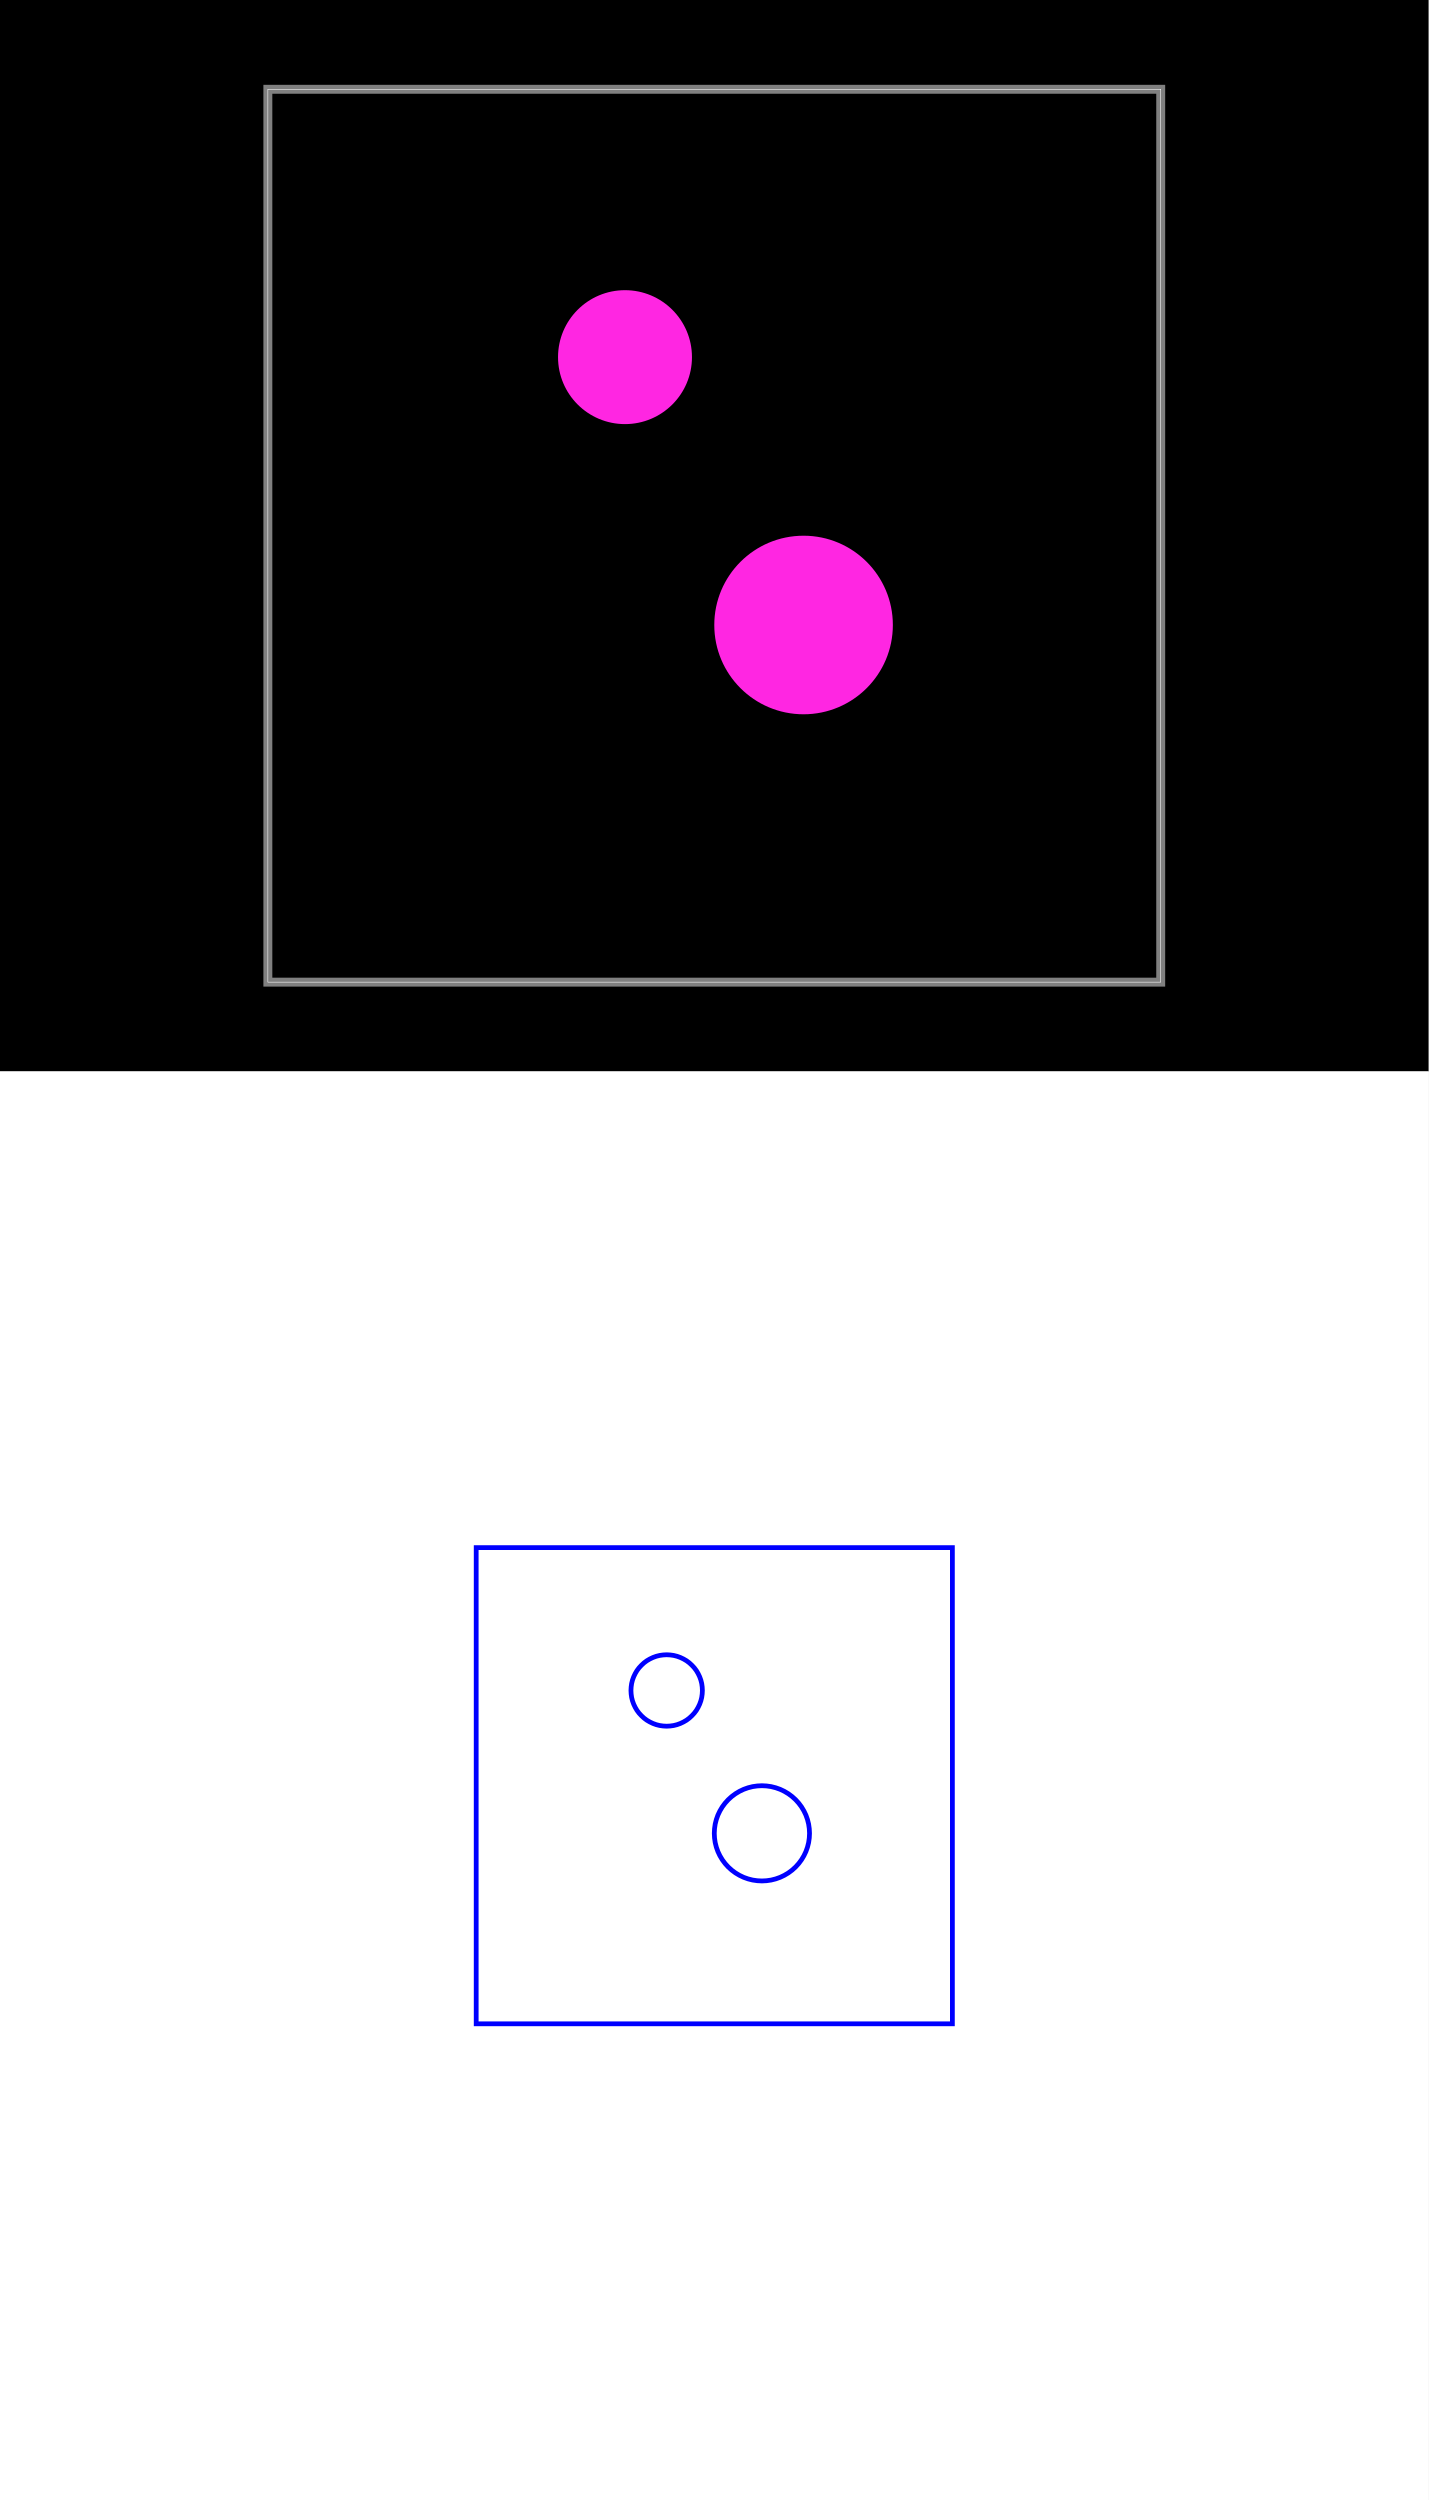
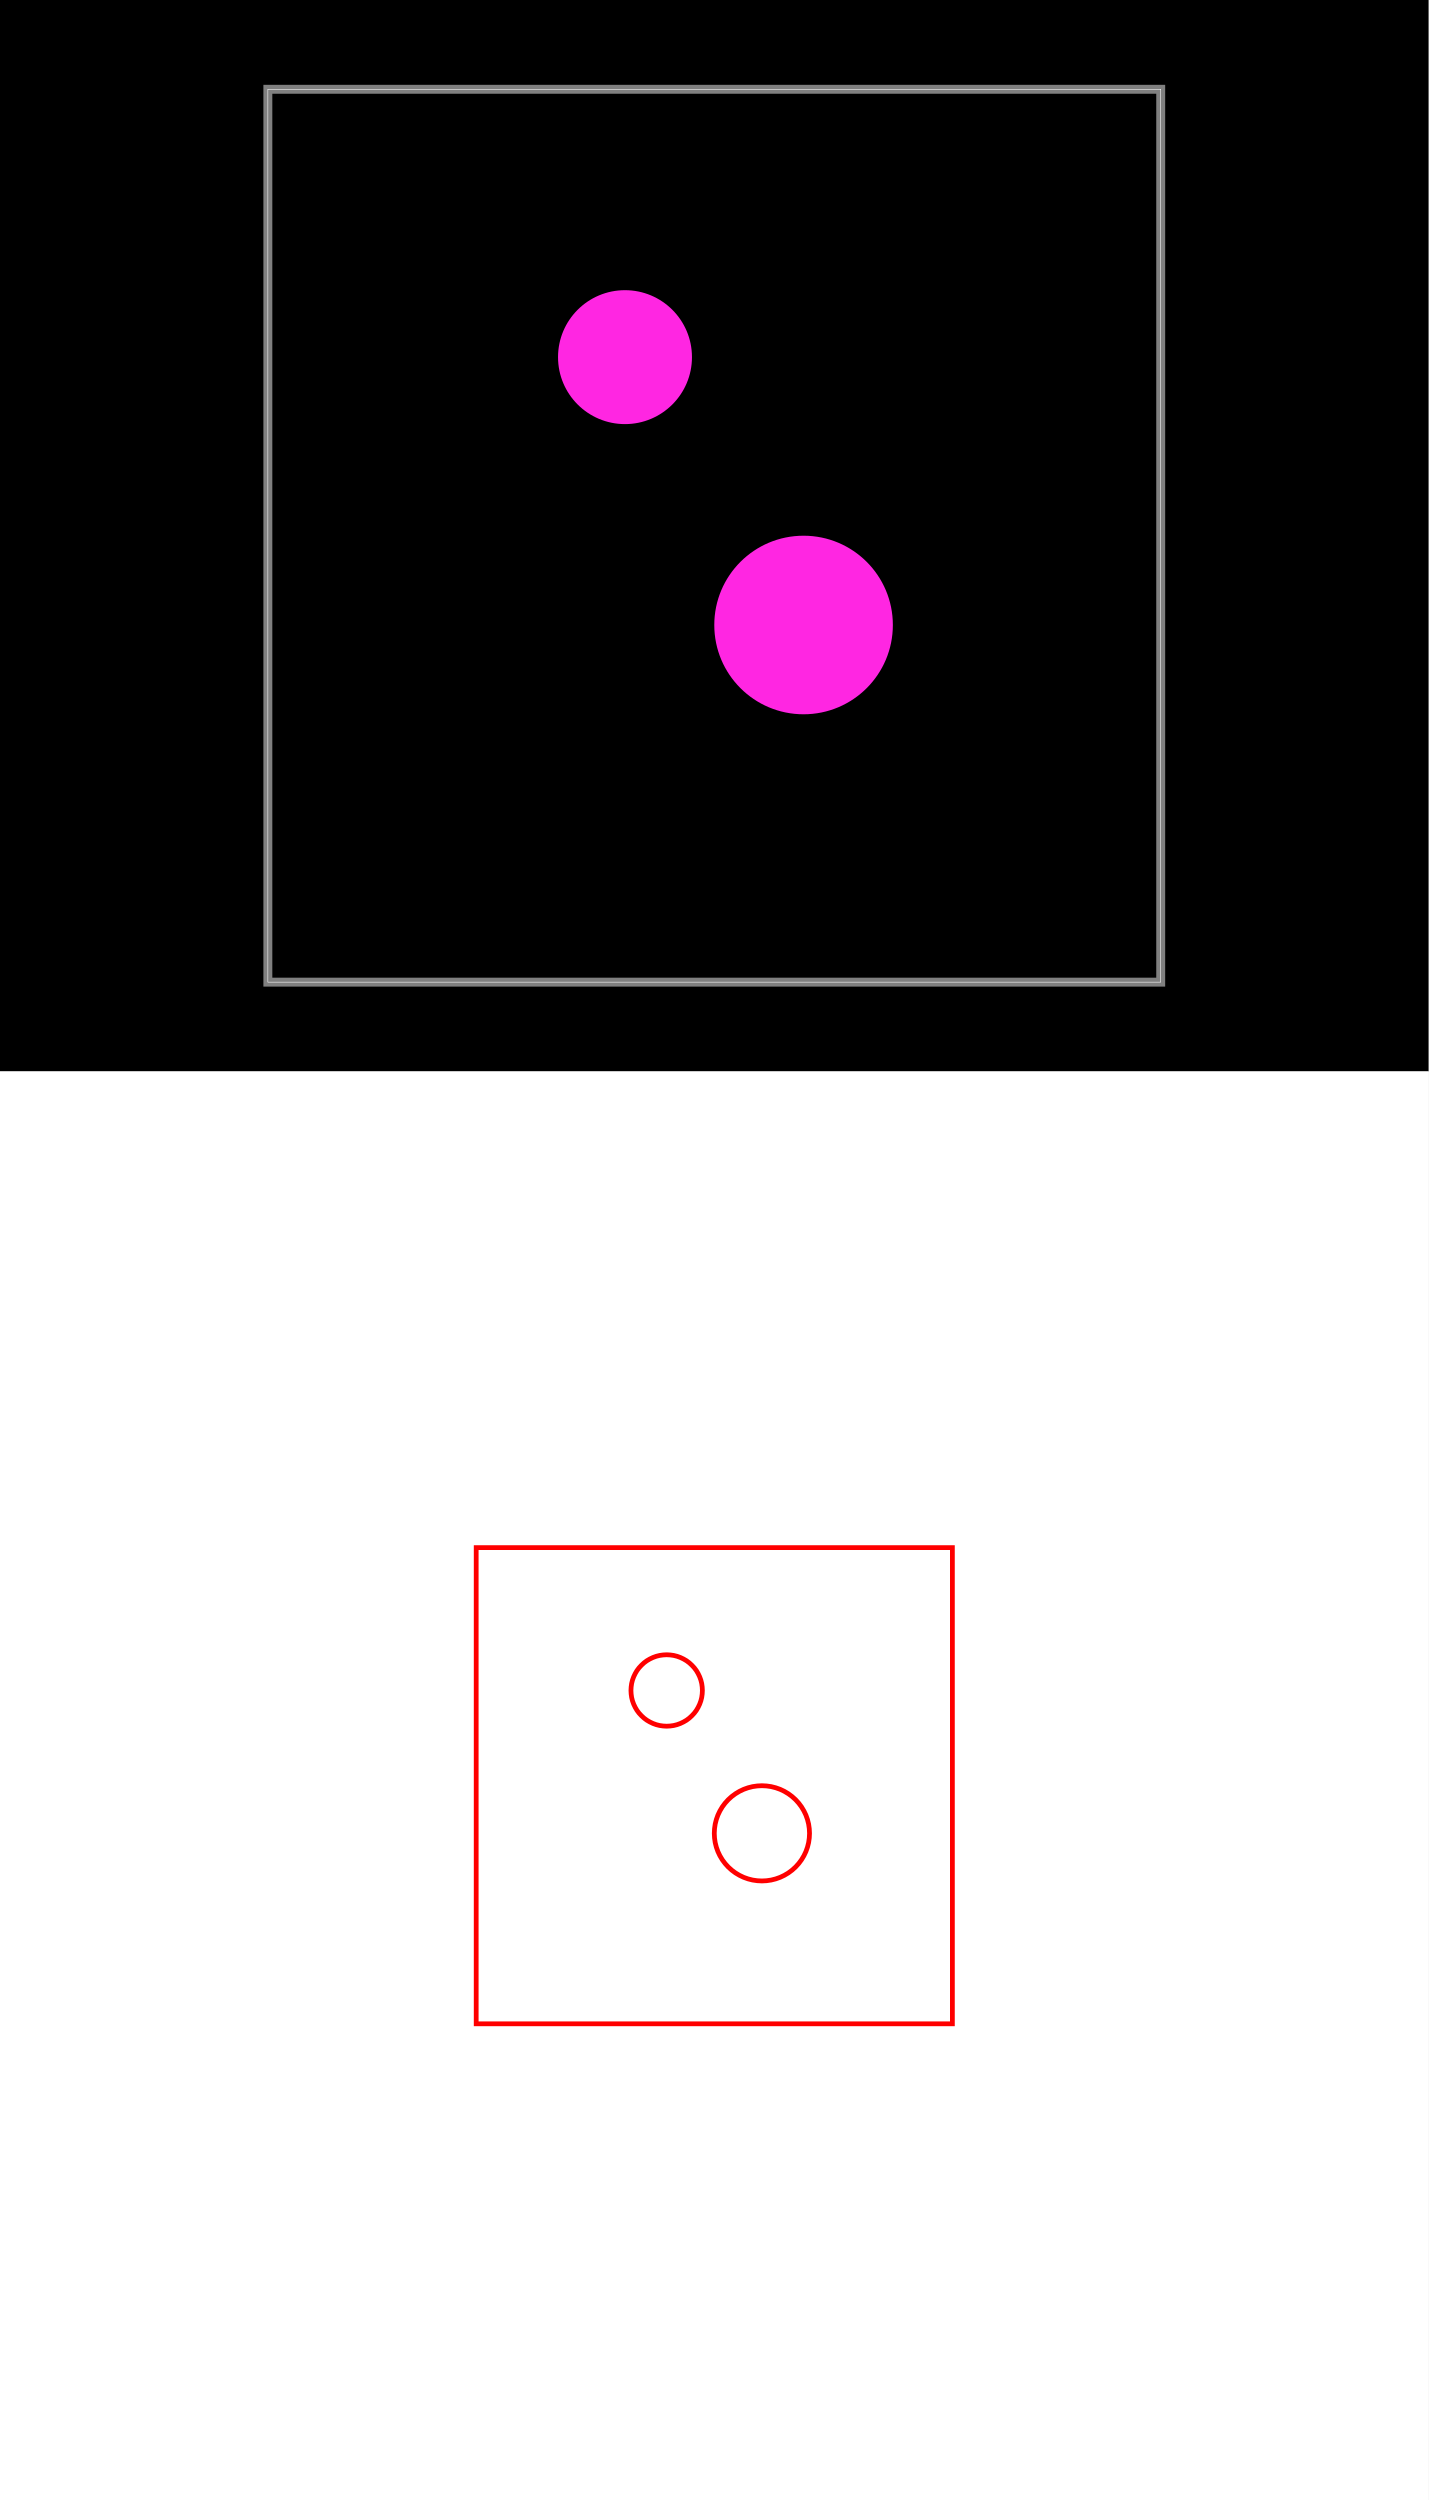
<svg xmlns="http://www.w3.org/2000/svg" width="800" height="1400" viewBox="0 0 800 1400">
  <g transform="translate(0, 0)">
    <style />
    <rect class="boundary" x="0" y="0" fill="#000" width="800" height="600" data-type="pcb_background" data-pcb-layer="global" />
    <rect class="pcb-boundary" fill="none" stroke="#fff" stroke-width="0.3" x="150" y="50" width="500" height="500" data-type="pcb_boundary" data-pcb-layer="global" />
    <path class="pcb-board" d="M 150 550 L 650 550 L 650 50 L 150 50 Z" fill="none" stroke="rgba(255, 255, 255, 0.5)" stroke-width="5" data-type="pcb_board" data-pcb-layer="board" />
    <circle class="pcb-hole" cx="350" cy="200" r="37.5" fill="#FF26E2" data-type="pcb_hole" data-pcb-layer="drill" />
    <circle class="pcb-hole" cx="450" cy="350" r="50" fill="#FF26E2" data-type="pcb_hole" data-pcb-layer="drill" />
  </g>
  <g transform="translate(0, 600) scale(26.66667, 26.66667) translate(14.9, 14.9)">
    <rect x="-14.9" y="-14.9" width="30" height="30" fill="white" />
    <g transform="matrix(1 0 0 -1 0 0.2)">
      <g transform="matrix(1,0,0,1,0,0)">
-         <path d="M -4.9 -4.9 L 5.1 -4.9 L 5.1 5.1 L -4.9 5.1 L -4.9 -4.9 L -4.9 -4.9 Z" fill="none" stroke="#0000FF" stroke-width="0.1" />
+         <path d="M -4.9 -4.9 L 5.1 -4.9 L 5.1 5.1 L -4.9 5.1 L -4.9 -4.9 L -4.9 -4.9 Z" fill="none" stroke="#FF0000" stroke-width="0.1" />
      </g>
      <g transform="matrix(1,0,0,1,0,0)">
-         <path d="M -0.15 2.1 L -0.154 2.174 L -0.164 2.246 L -0.182 2.318 L -0.207 2.387 L -0.239 2.454 L -0.276 2.517 L -0.32 2.576 L -0.37 2.63 L -0.424 2.68 L -0.483 2.724 L -0.546 2.761 L -0.613 2.793 L -0.682 2.818 L -0.754 2.836 L -0.826 2.846 L -0.9 2.85 L -0.974 2.846 L -1.046 2.836 L -1.118 2.818 L -1.187 2.793 L -1.254 2.761 L -1.317 2.724 L -1.376 2.68 L -1.43 2.63 L -1.48 2.576 L -1.524 2.517 L -1.561 2.454 L -1.593 2.387 L -1.618 2.318 L -1.636 2.246 L -1.646 2.174 L -1.65 2.1 L -1.646 2.026 L -1.636 1.954 L -1.618 1.882 L -1.593 1.813 L -1.561 1.746 L -1.524 1.683 L -1.48 1.624 L -1.43 1.57 L -1.376 1.52 L -1.317 1.476 L -1.254 1.439 L -1.187 1.407 L -1.118 1.382 L -1.046 1.364 L -0.974 1.354 L -0.9 1.35 L -0.826 1.354 L -0.754 1.364 L -0.682 1.382 L -0.613 1.407 L -0.546 1.439 L -0.483 1.476 L -0.424 1.52 L -0.37 1.57 L -0.32 1.624 L -0.276 1.683 L -0.239 1.746 L -0.207 1.813 L -0.182 1.882 L -0.164 1.954 L -0.154 2.026 L -0.15 2.1 L -0.15 2.1 Z" fill="none" stroke="#0000FF" stroke-width="0.1" />
+         <path d="M -0.15 2.1 L -0.154 2.174 L -0.164 2.246 L -0.182 2.318 L -0.207 2.387 L -0.239 2.454 L -0.276 2.517 L -0.32 2.576 L -0.37 2.63 L -0.424 2.68 L -0.483 2.724 L -0.546 2.761 L -0.613 2.793 L -0.682 2.818 L -0.754 2.836 L -0.826 2.846 L -0.9 2.85 L -0.974 2.846 L -1.046 2.836 L -1.118 2.818 L -1.187 2.793 L -1.254 2.761 L -1.317 2.724 L -1.376 2.68 L -1.43 2.63 L -1.48 2.576 L -1.524 2.517 L -1.561 2.454 L -1.593 2.387 L -1.618 2.318 L -1.636 2.246 L -1.646 2.174 L -1.65 2.1 L -1.646 2.026 L -1.636 1.954 L -1.618 1.882 L -1.593 1.813 L -1.561 1.746 L -1.524 1.683 L -1.48 1.624 L -1.43 1.57 L -1.376 1.52 L -1.317 1.476 L -1.254 1.439 L -1.187 1.407 L -1.118 1.382 L -1.046 1.364 L -0.974 1.354 L -0.9 1.35 L -0.826 1.354 L -0.754 1.364 L -0.682 1.382 L -0.613 1.407 L -0.546 1.439 L -0.483 1.476 L -0.424 1.52 L -0.37 1.57 L -0.32 1.624 L -0.276 1.683 L -0.239 1.746 L -0.207 1.813 L -0.182 1.882 L -0.164 1.954 L -0.154 2.026 L -0.15 2.1 L -0.15 2.1 Z" fill="none" stroke="#FF0000" stroke-width="0.1" />
      </g>
      <g transform="matrix(1,0,0,1,0,0)">
-         <path d="M 2.1 -0.9 L 2.095 -0.802 L 2.081 -0.705 L 2.057 -0.61 L 2.024 -0.517 L 1.982 -0.429 L 1.931 -0.344 L 1.873 -0.266 L 1.807 -0.193 L 1.734 -0.127 L 1.656 -0.069 L 1.571 -0.018 L 1.483 0.024 L 1.39 0.057 L 1.295 0.081 L 1.198 0.095 L 1.1 0.1 L 1.002 0.095 L 0.905 0.081 L 0.81 0.057 L 0.717 0.024 L 0.629 -0.018 L 0.544 -0.069 L 0.466 -0.127 L 0.393 -0.193 L 0.327 -0.266 L 0.269 -0.344 L 0.218 -0.429 L 0.176 -0.517 L 0.143 -0.61 L 0.119 -0.705 L 0.105 -0.802 L 0.1 -0.9 L 0.105 -0.998 L 0.119 -1.095 L 0.143 -1.19 L 0.176 -1.283 L 0.218 -1.371 L 0.269 -1.456 L 0.327 -1.534 L 0.393 -1.607 L 0.466 -1.673 L 0.544 -1.731 L 0.629 -1.782 L 0.717 -1.824 L 0.81 -1.857 L 0.905 -1.881 L 1.002 -1.895 L 1.1 -1.9 L 1.198 -1.895 L 1.295 -1.881 L 1.39 -1.857 L 1.483 -1.824 L 1.571 -1.782 L 1.656 -1.731 L 1.734 -1.673 L 1.807 -1.607 L 1.873 -1.534 L 1.931 -1.456 L 1.982 -1.371 L 2.024 -1.283 L 2.057 -1.19 L 2.081 -1.095 L 2.095 -0.998 L 2.1 -0.9 L 2.1 -0.9 Z" fill="none" stroke="#0000FF" stroke-width="0.1" />
+         <path d="M 2.1 -0.9 L 2.095 -0.802 L 2.081 -0.705 L 2.057 -0.61 L 2.024 -0.517 L 1.982 -0.429 L 1.931 -0.344 L 1.873 -0.266 L 1.807 -0.193 L 1.734 -0.127 L 1.656 -0.069 L 1.571 -0.018 L 1.483 0.024 L 1.39 0.057 L 1.295 0.081 L 1.198 0.095 L 1.1 0.1 L 1.002 0.095 L 0.905 0.081 L 0.81 0.057 L 0.717 0.024 L 0.629 -0.018 L 0.544 -0.069 L 0.466 -0.127 L 0.393 -0.193 L 0.327 -0.266 L 0.269 -0.344 L 0.218 -0.429 L 0.176 -0.517 L 0.143 -0.61 L 0.119 -0.705 L 0.105 -0.802 L 0.1 -0.9 L 0.105 -0.998 L 0.119 -1.095 L 0.143 -1.19 L 0.176 -1.283 L 0.218 -1.371 L 0.269 -1.456 L 0.327 -1.534 L 0.393 -1.607 L 0.466 -1.673 L 0.544 -1.731 L 0.629 -1.782 L 0.717 -1.824 L 0.81 -1.857 L 0.905 -1.881 L 1.002 -1.895 L 1.1 -1.9 L 1.198 -1.895 L 1.295 -1.881 L 1.39 -1.857 L 1.483 -1.824 L 1.571 -1.782 L 1.656 -1.731 L 1.734 -1.673 L 1.807 -1.607 L 1.873 -1.534 L 1.931 -1.456 L 1.982 -1.371 L 2.024 -1.283 L 2.057 -1.19 L 2.081 -1.095 L 2.095 -0.998 L 2.1 -0.9 L 2.1 -0.9 Z" fill="none" stroke="#FF0000" stroke-width="0.1" />
      </g>
    </g>
  </g>
</svg>
